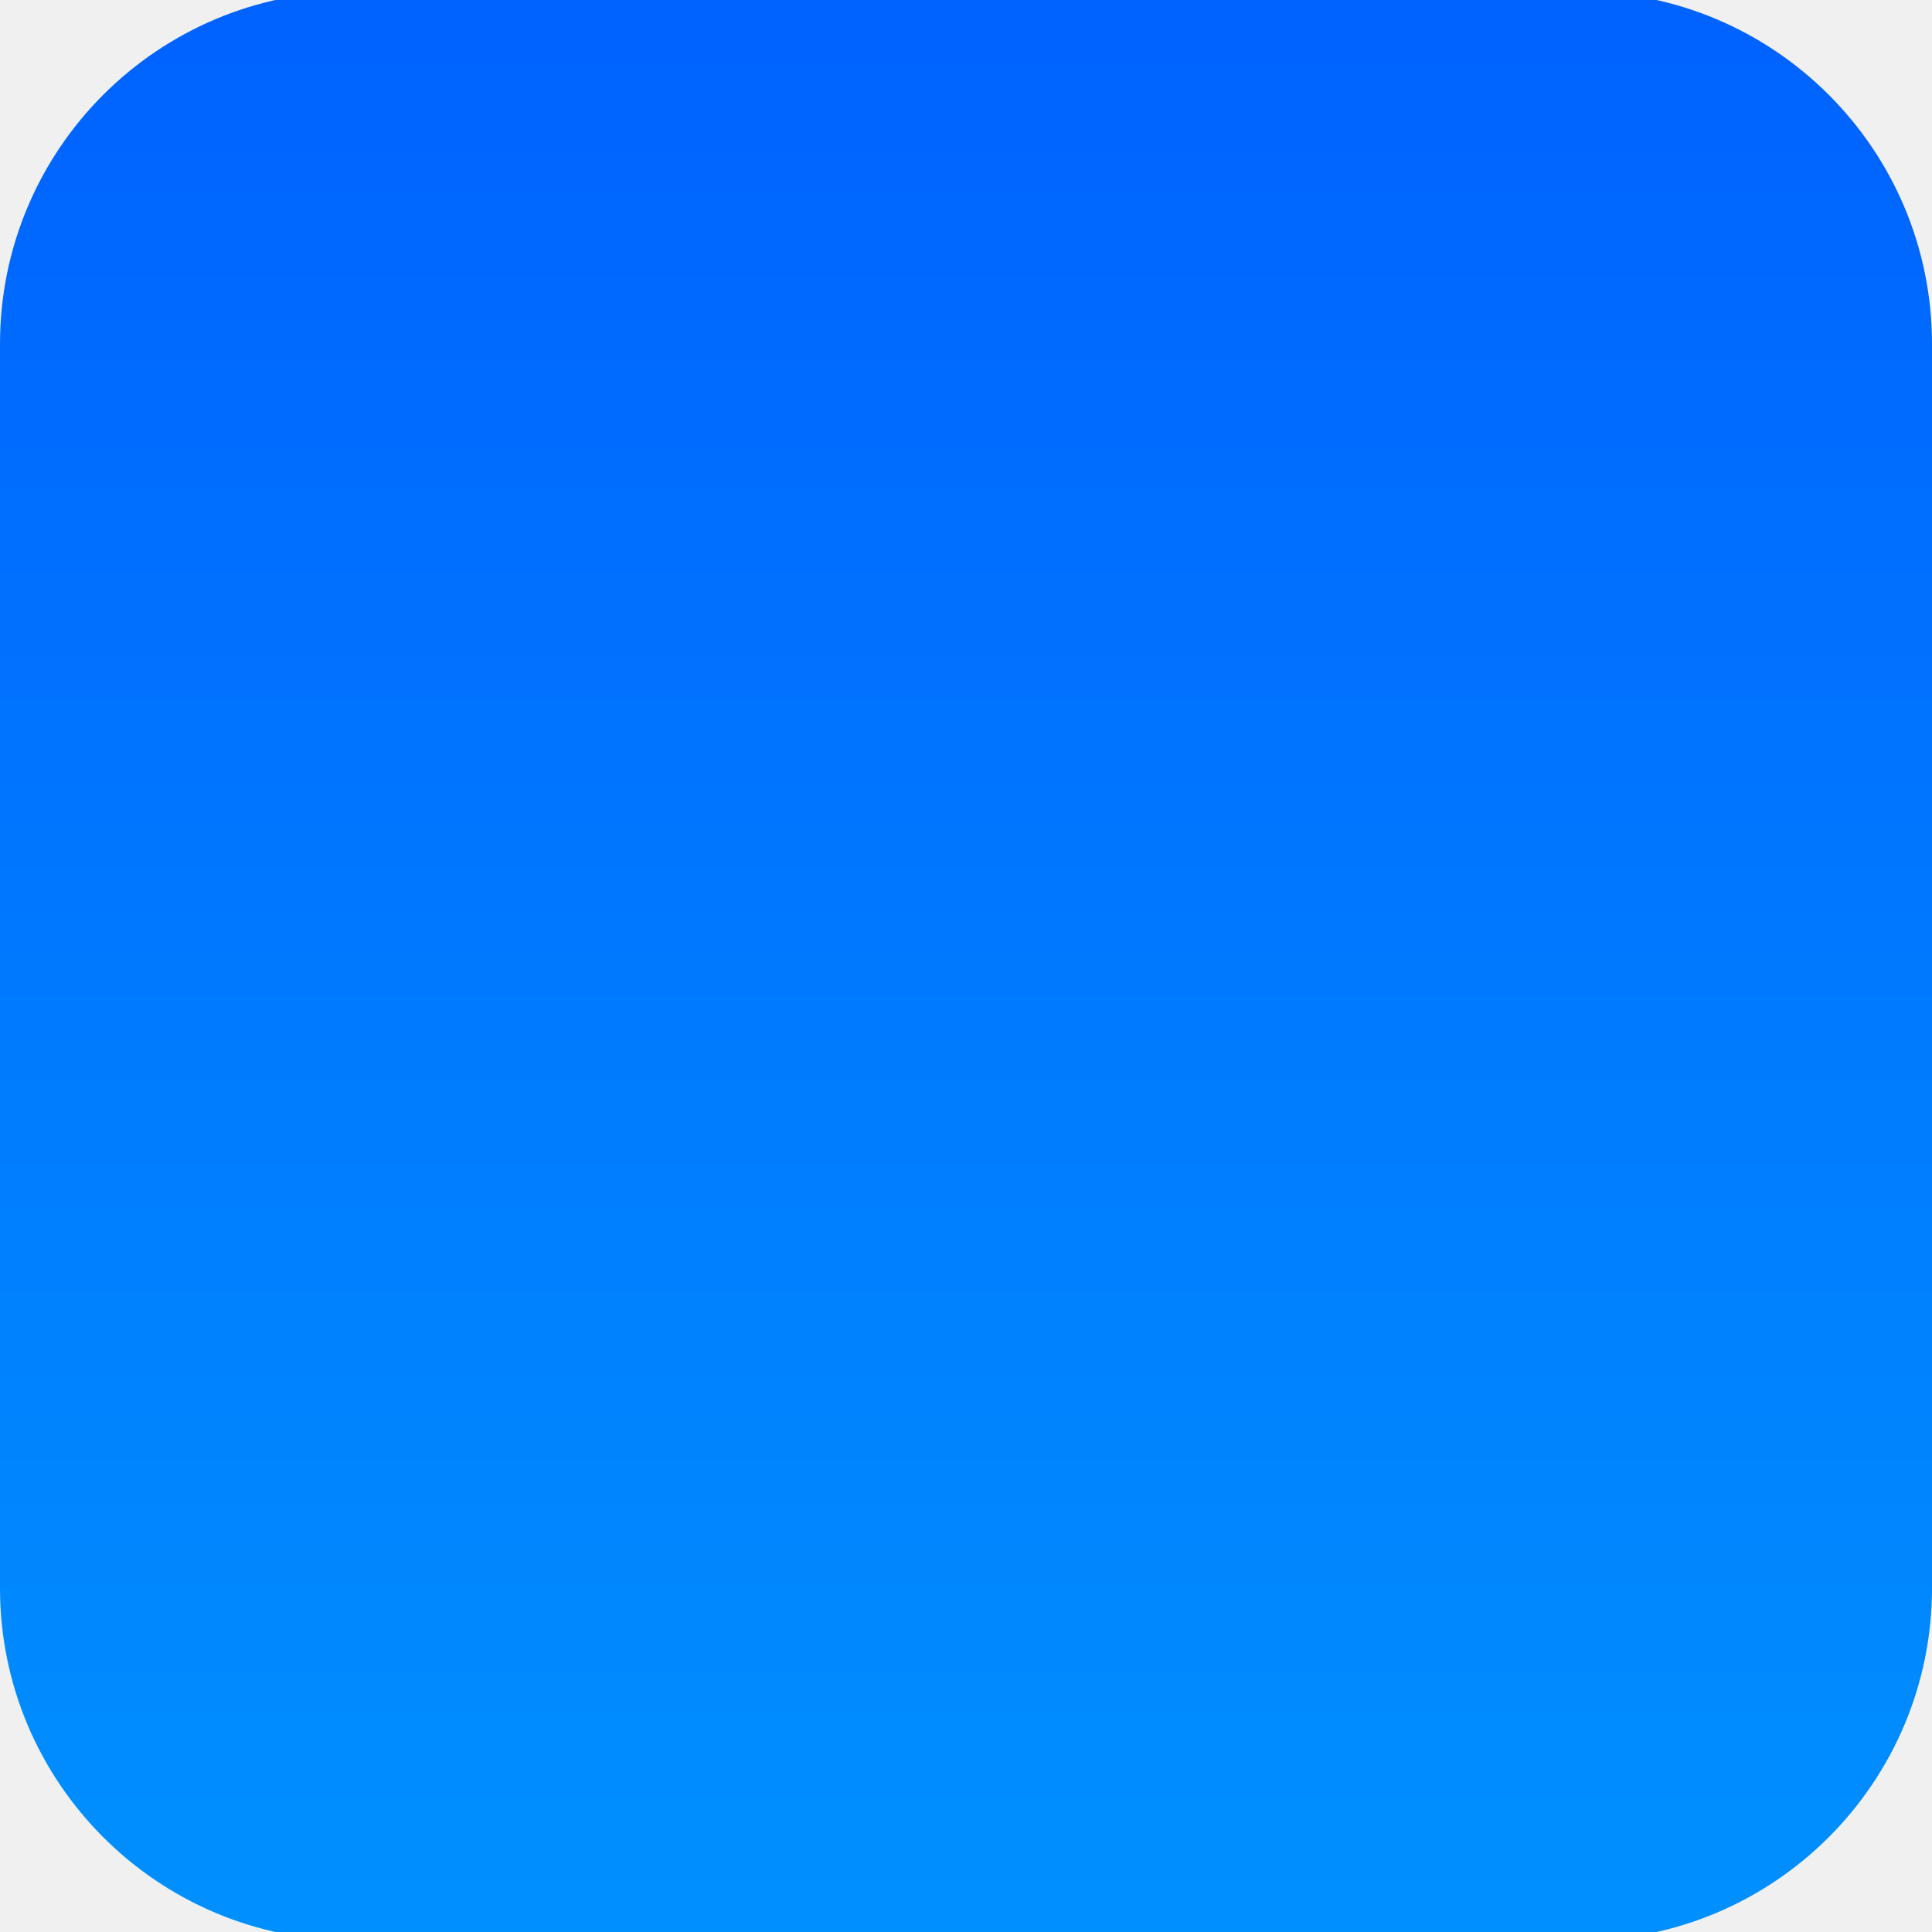
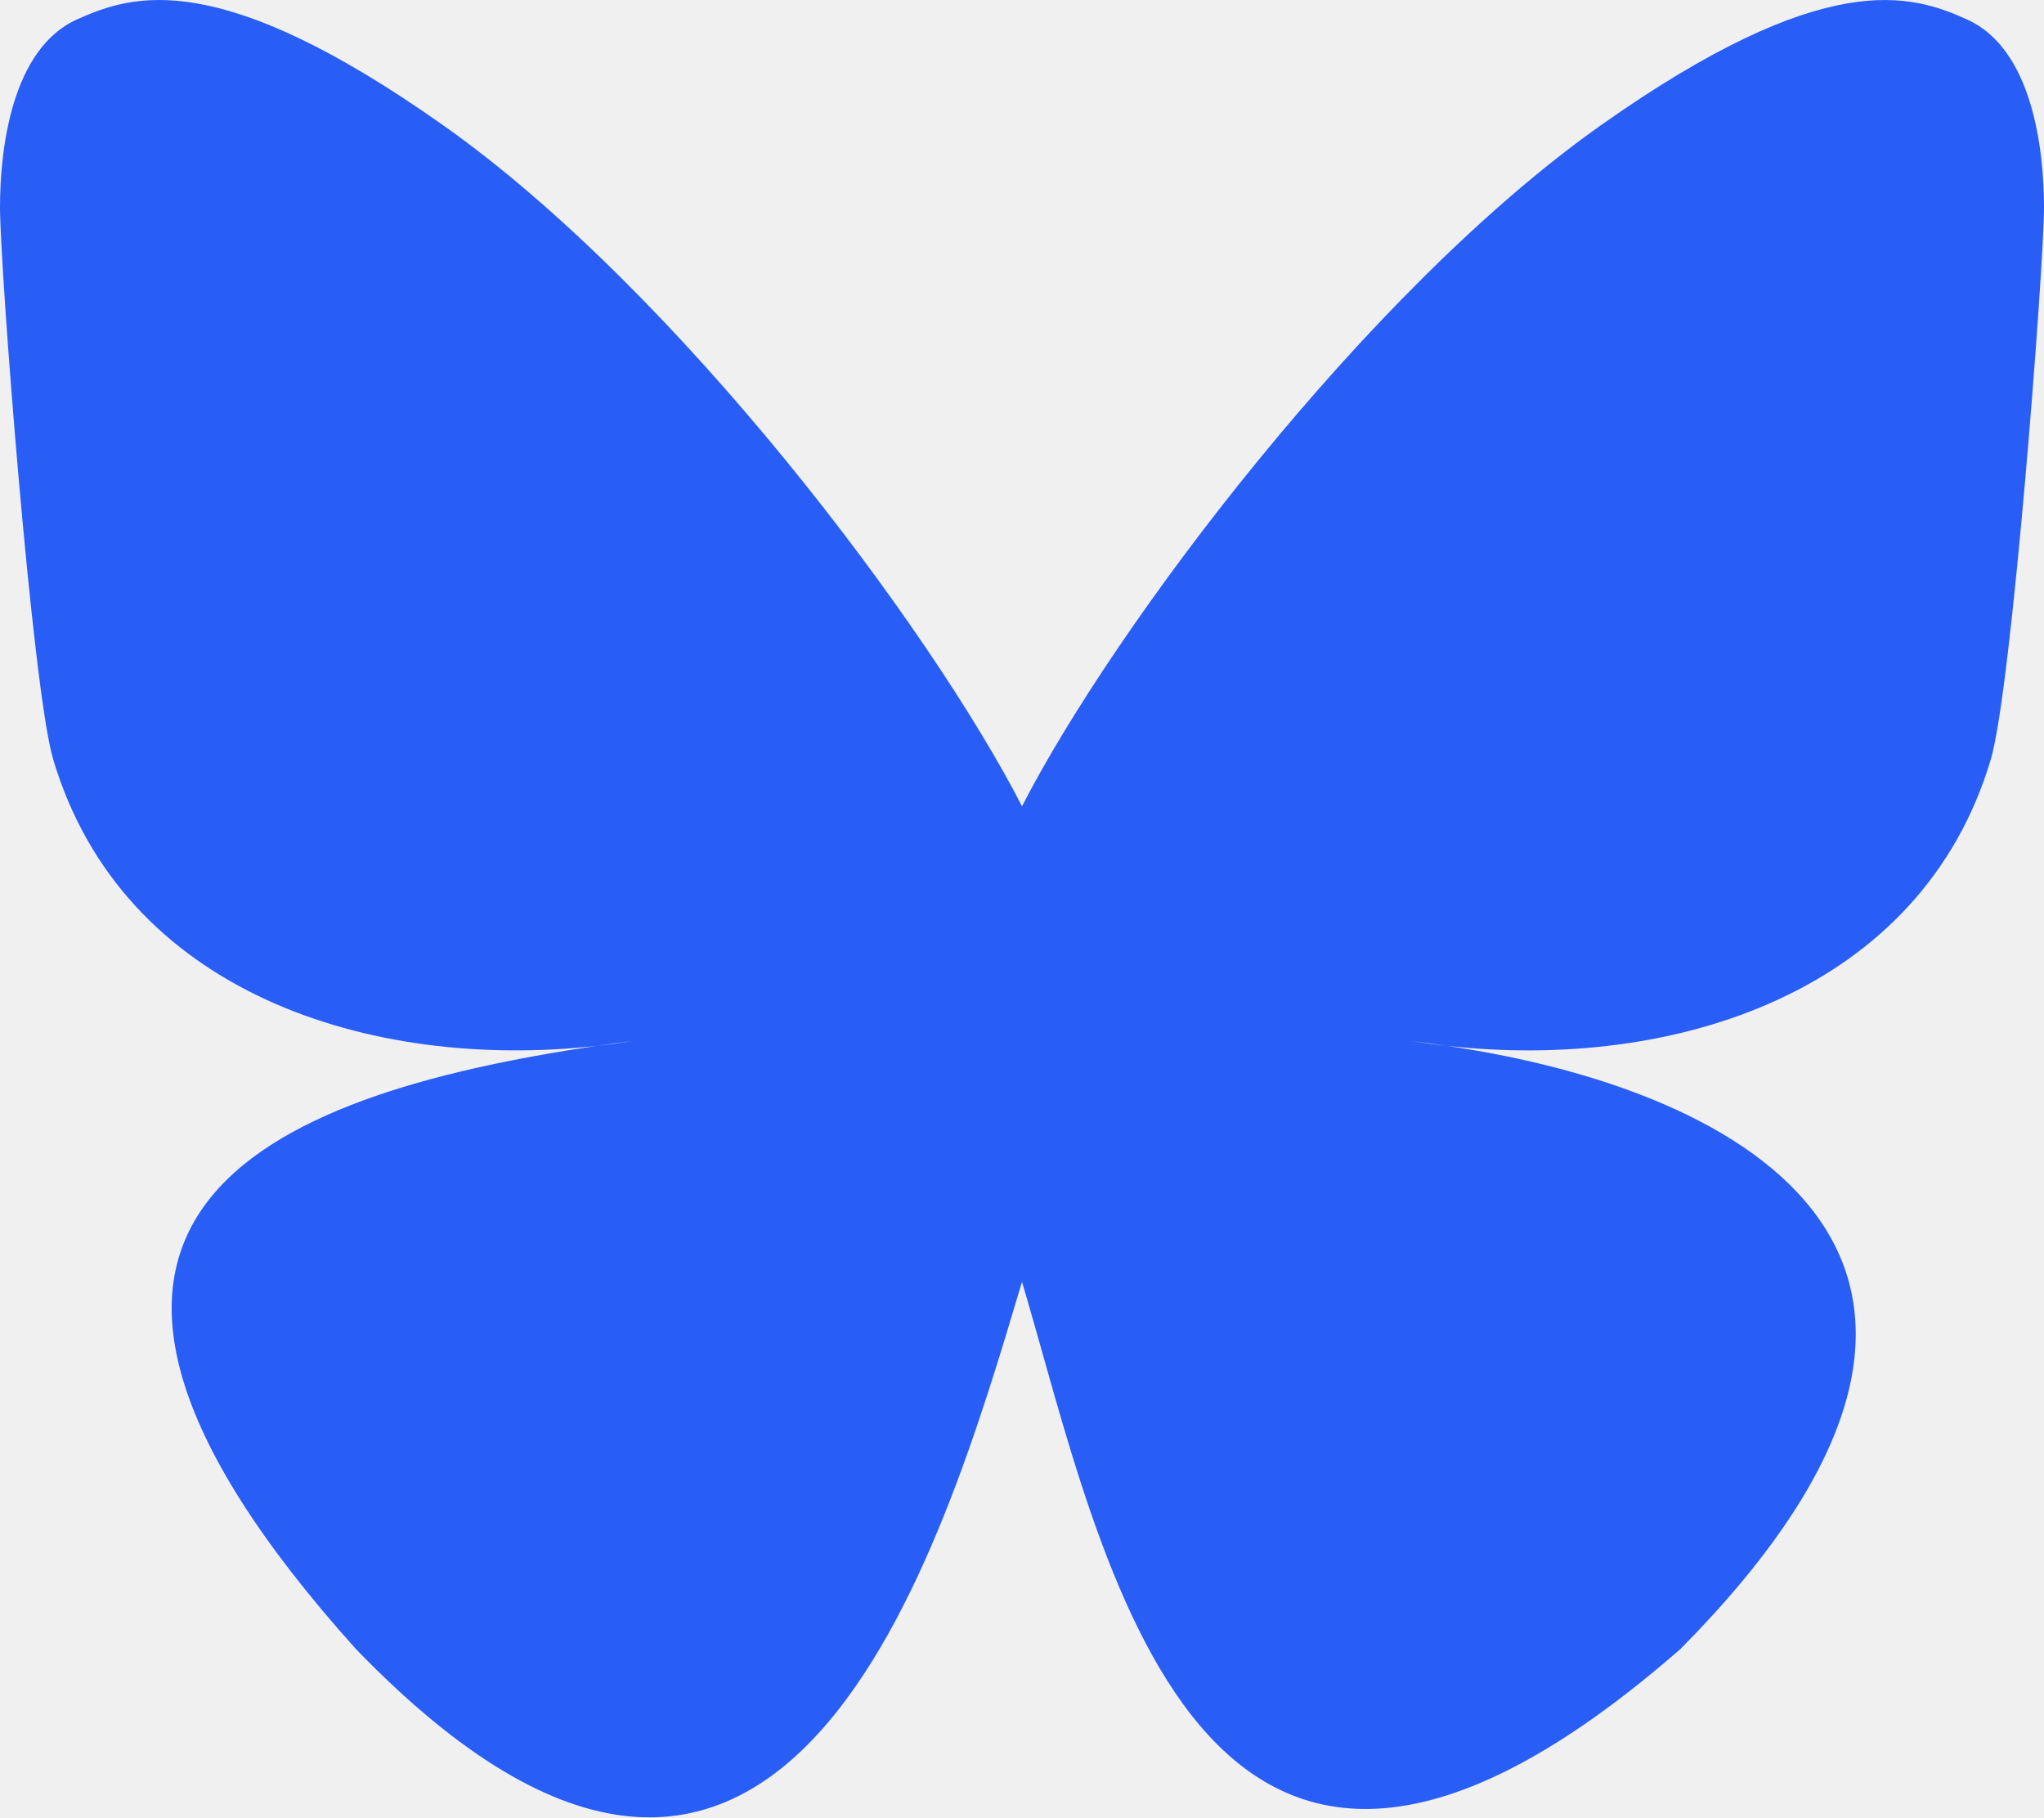
- <svg xmlns="http://www.w3.org/2000/svg" xmlns:xlink="http://www.w3.org/1999/xlink" width="512" height="512" viewBox="0 0 135.467 135.467" version="1.1" id="svg1" xml:space="preserve">
-   <defs id="defs1">
-     <linearGradient id="linearGradient1">
-       <stop style="stop-color:#0062ff;stop-opacity:1;" offset="0" id="stop1" />
-       <stop style="stop-color:#0090fe;stop-opacity:1;" offset="1" id="stop2" />
-     </linearGradient>
-     <linearGradient xlink:href="#linearGradient1" id="linearGradient2" x1="-16.737" y1="0.196" x2="-16.737" y2="136.347" gradientUnits="userSpaceOnUse" />
-   </defs>
-   <g id="layer1">
-     <rect style="fill:url(#linearGradient2);stroke-width:1.165;stroke-linecap:round;stroke-linejoin:round;stroke-opacity:0.531" id="rect1" width="135.467" height="136.652" x="-4.9023438e-06" y="-0.592" ry="24.717" rx="24.717" />
-   </g>
+ <svg xmlns="http://www.w3.org/2000/svg" width="36" height="32" viewBox="0 0 360 320" fill="none">
+   <path d="M254.896 184.158C252.81 183.926 250.733 183.645 248.671 183.315C250.773 183.574 252.849 183.855 254.896 184.158Z" fill="white" />
+   <path d="M180 141.964C163.699 110.262 119.308 51.182 78.035 22.044C38.497 -5.868 23.414 -1.032 13.526 3.436C2.081 8.608 0 26.178 0 36.516C0 46.854 5.667 121.272 9.364 133.694C21.579 174.738 65.06 188.607 105.104 184.156C107.151 183.852 109.227 183.572 111.329 183.312C109.267 183.642 107.19 183.924 105.104 184.156C46.42 192.847 -5.696 214.233 62.658 290.33C137.848 368.18 165.705 273.637 180 225.702C194.295 273.637 210.76 364.771 295.995 290.33C360 225.702 313.58 192.85 254.896 184.158C252.81 183.926 250.733 183.645 248.671 183.315C250.773 183.574 252.849 183.855 254.896 184.158C294.94 188.61 338.421 174.74 350.636 133.697C354.333 121.275 360 46.857 360 36.519C360 26.181 357.919 8.61 346.474 3.439C336.586 -1.029 321.503 -5.866 281.965 22.047C240.692 51.184 196.301 110.262 180 141.964Z" fill="#295ef6" />
</svg>
